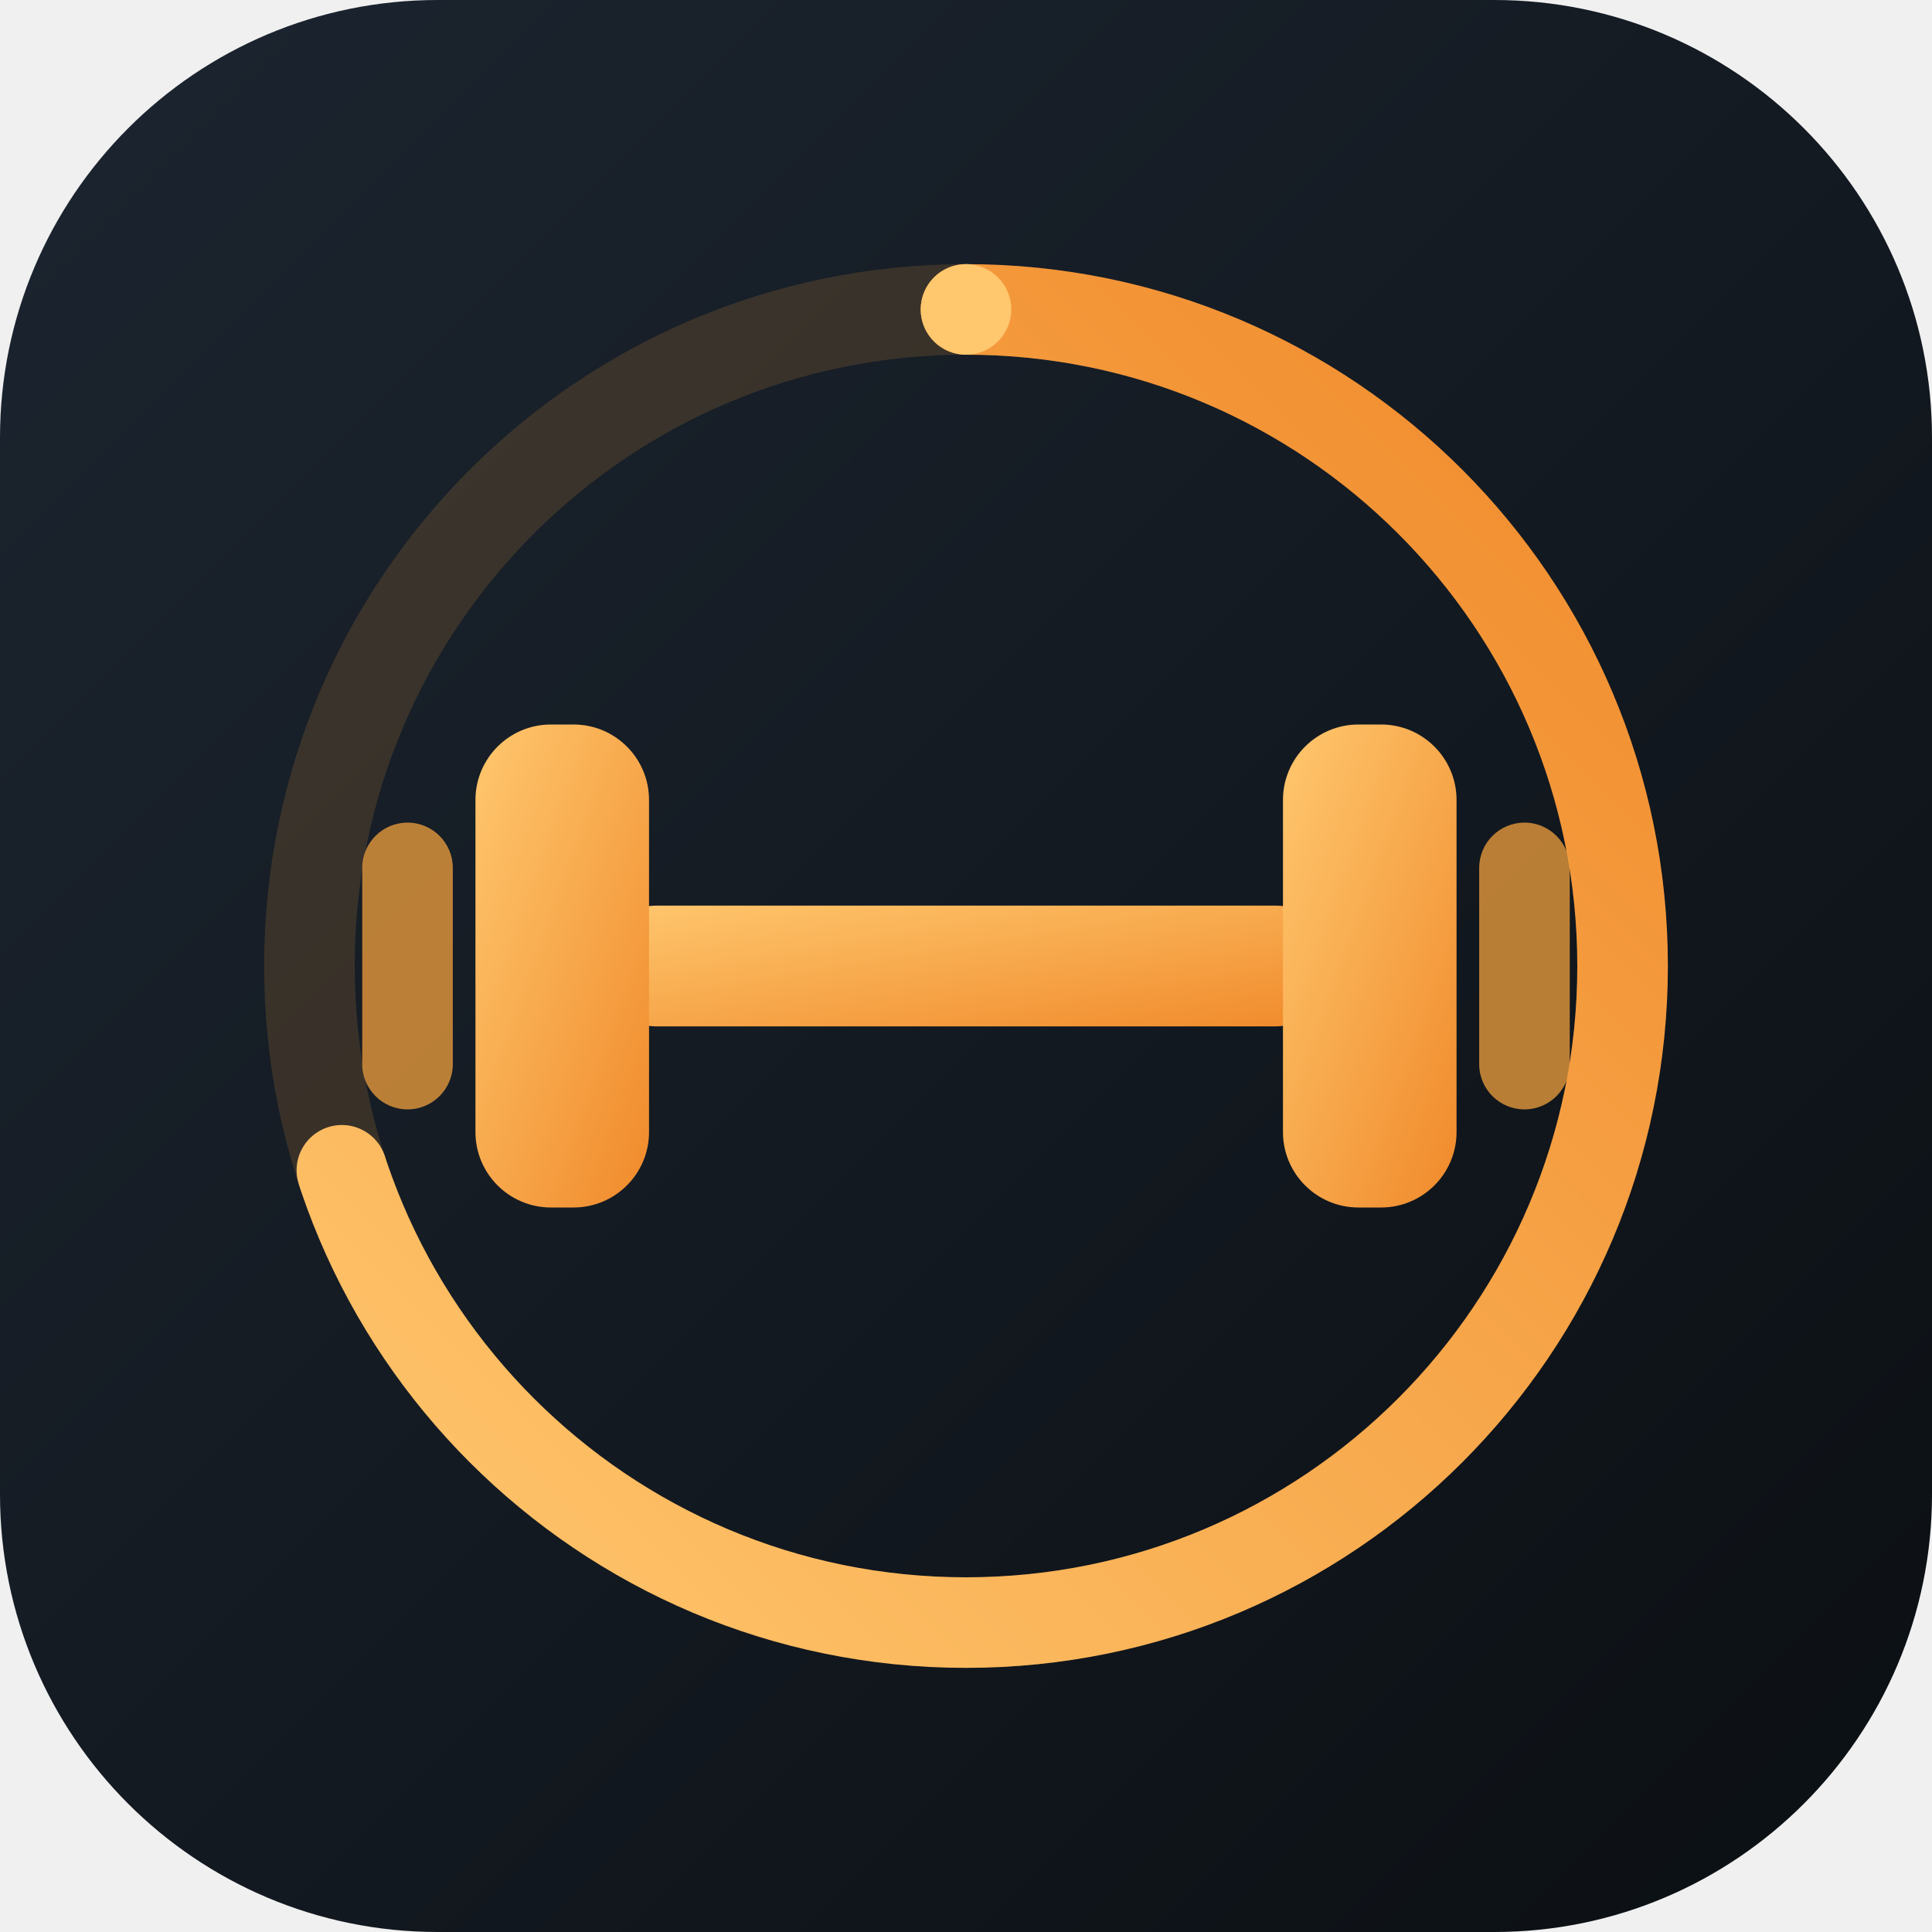
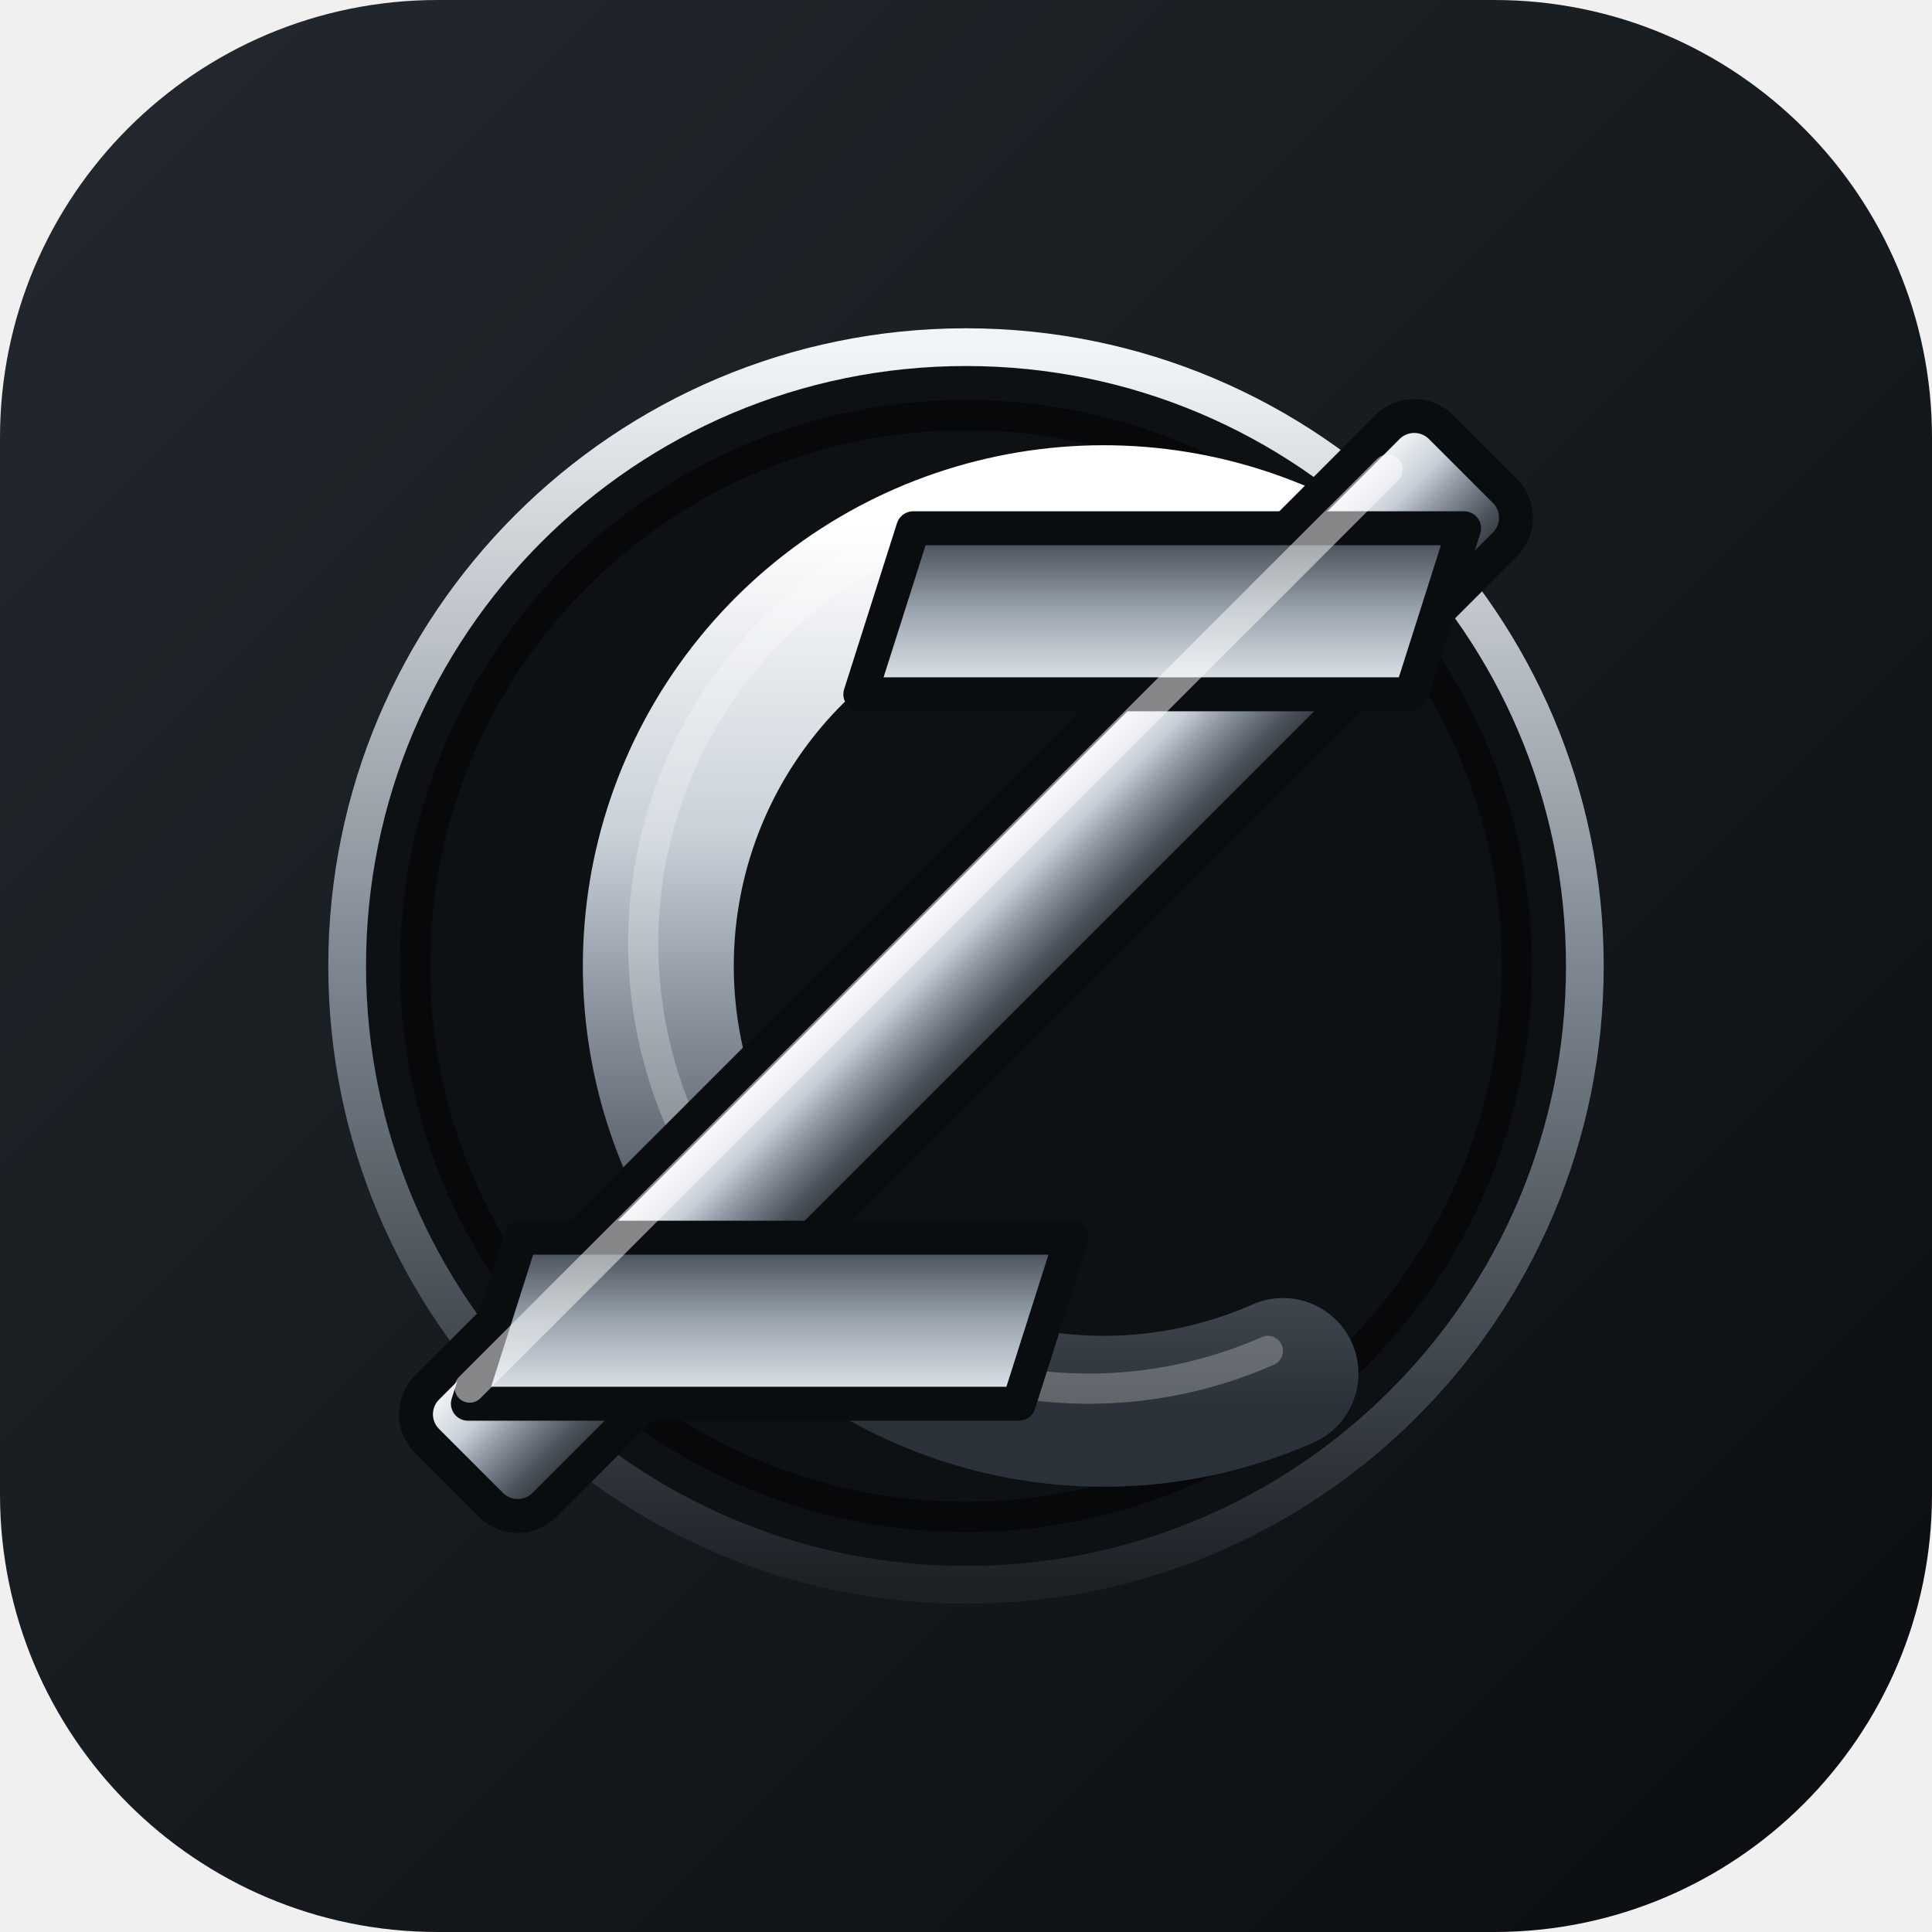
<svg xmlns="http://www.w3.org/2000/svg" viewBox="0 0 512 512">
  <defs>
-     <linearGradient id="bg" x1="0" y1="0" x2="1" y2="1">
-       <stop offset="0" stop-color="#1c2530" />
-       <stop offset="1" stop-color="#0b0f13" />
+     <linearGradient id="bgg" x1="0" y1="0" x2="1" y2="1">
+       <stop offset="0" stop-color="#23292f" />
+       <stop offset="1" stop-color="#0a0d10" />
    </linearGradient>
-     <linearGradient id="am" x1="0" y1="0" x2="1" y2="1">
-       <stop offset="0" stop-color="#ffc76e" />
-       <stop offset="1" stop-color="#f08a2b" />
+     <linearGradient id="chrome" x1="0" y1="0" x2="0" y2="1">
+       <stop offset="0" stop-color="#ffffff" />
+       <stop offset="0.35" stop-color="#c9d1d9" />
+       <stop offset="0.55" stop-color="#8a939e" />
+       <stop offset="0.8" stop-color="#4a525b" />
+       <stop offset="1" stop-color="#2b3138" />
+     </linearGradient>
+     <linearGradient id="chromeUp" x1="0" y1="1" x2="0" y2="0">
+       <stop offset="0" stop-color="#e8edf2" />
+       <stop offset="0.5" stop-color="#9aa4af" />
+       <stop offset="1" stop-color="#3a4149" />
+     </linearGradient>
+     <linearGradient id="ringg" x1="0" y1="0" x2="0" y2="1">
+       <stop offset="0" stop-color="#f2f5f8" />
+       <stop offset="0.5" stop-color="#7e8791" />
+       <stop offset="1" stop-color="#1c2126" />
    </linearGradient>
  </defs>
-   <rect width="512" height="512" rx="116" fill="url(#bg)" />
-   <circle cx="256" cy="256" r="174" fill="none" stroke="#f2a03d" stroke-opacity="0.16" stroke-width="24" />
-   <circle cx="256" cy="256" r="174" fill="none" stroke="url(#am)" stroke-width="24" stroke-linecap="round" stroke-dasharray="765 1094" transform="rotate(-90 256 256)" />
-   <rect x="158" y="240" width="196" height="32" rx="16" fill="url(#am)" />
-   <rect x="126" y="192" width="46" height="128" rx="20" fill="url(#am)" />
-   <rect x="340" y="192" width="46" height="128" rx="20" fill="url(#am)" />
-   <rect x="96" y="218" width="24" height="76" rx="12" fill="#f2a03d" opacity="0.75" />
-   <rect x="392" y="218" width="24" height="76" rx="12" fill="#f2a03d" opacity="0.75" />
-   <circle cx="256" cy="82" r="12" fill="#ffc76e" />
+   <rect width="512" height="512" rx="116" fill="url(#bgg)" />
+   <circle cx="256" cy="256" r="164" fill="#0d1114" />
+   <circle cx="256" cy="256" r="164" fill="none" stroke="url(#ringg)" stroke-width="10" />
+   <circle cx="256" cy="256" r="146" fill="none" stroke="#000" stroke-opacity="0.55" stroke-width="8" />
+   <path d="M 340 148 A 118 118 0 1 0 340 364" fill="none" stroke="url(#chrome)" stroke-width="40" stroke-linecap="round" />
+   <path d="M 340 148 A 118 118 0 1 0 340 364" fill="none" stroke="#fff" stroke-opacity="0.25" stroke-width="8" stroke-linecap="round" transform="translate(-4 -6)" />
+   <g stroke="#0a0d10" stroke-width="9" stroke-linejoin="round">
+     <rect x="66" y="234" width="380" height="44" rx="10" transform="rotate(-45 256 256)" fill="url(#chrome)" />
+     <polygon points="242,140 388,140 374,184 228,184" fill="url(#chromeUp)" />
+     <polygon points="138,328 284,328 270,372 124,372" fill="url(#chromeUp)" />
+   </g>
+   <rect x="80" y="238" width="352" height="8" rx="4" transform="rotate(-45 256 256)" fill="#fff" opacity="0.5" />
</svg>
